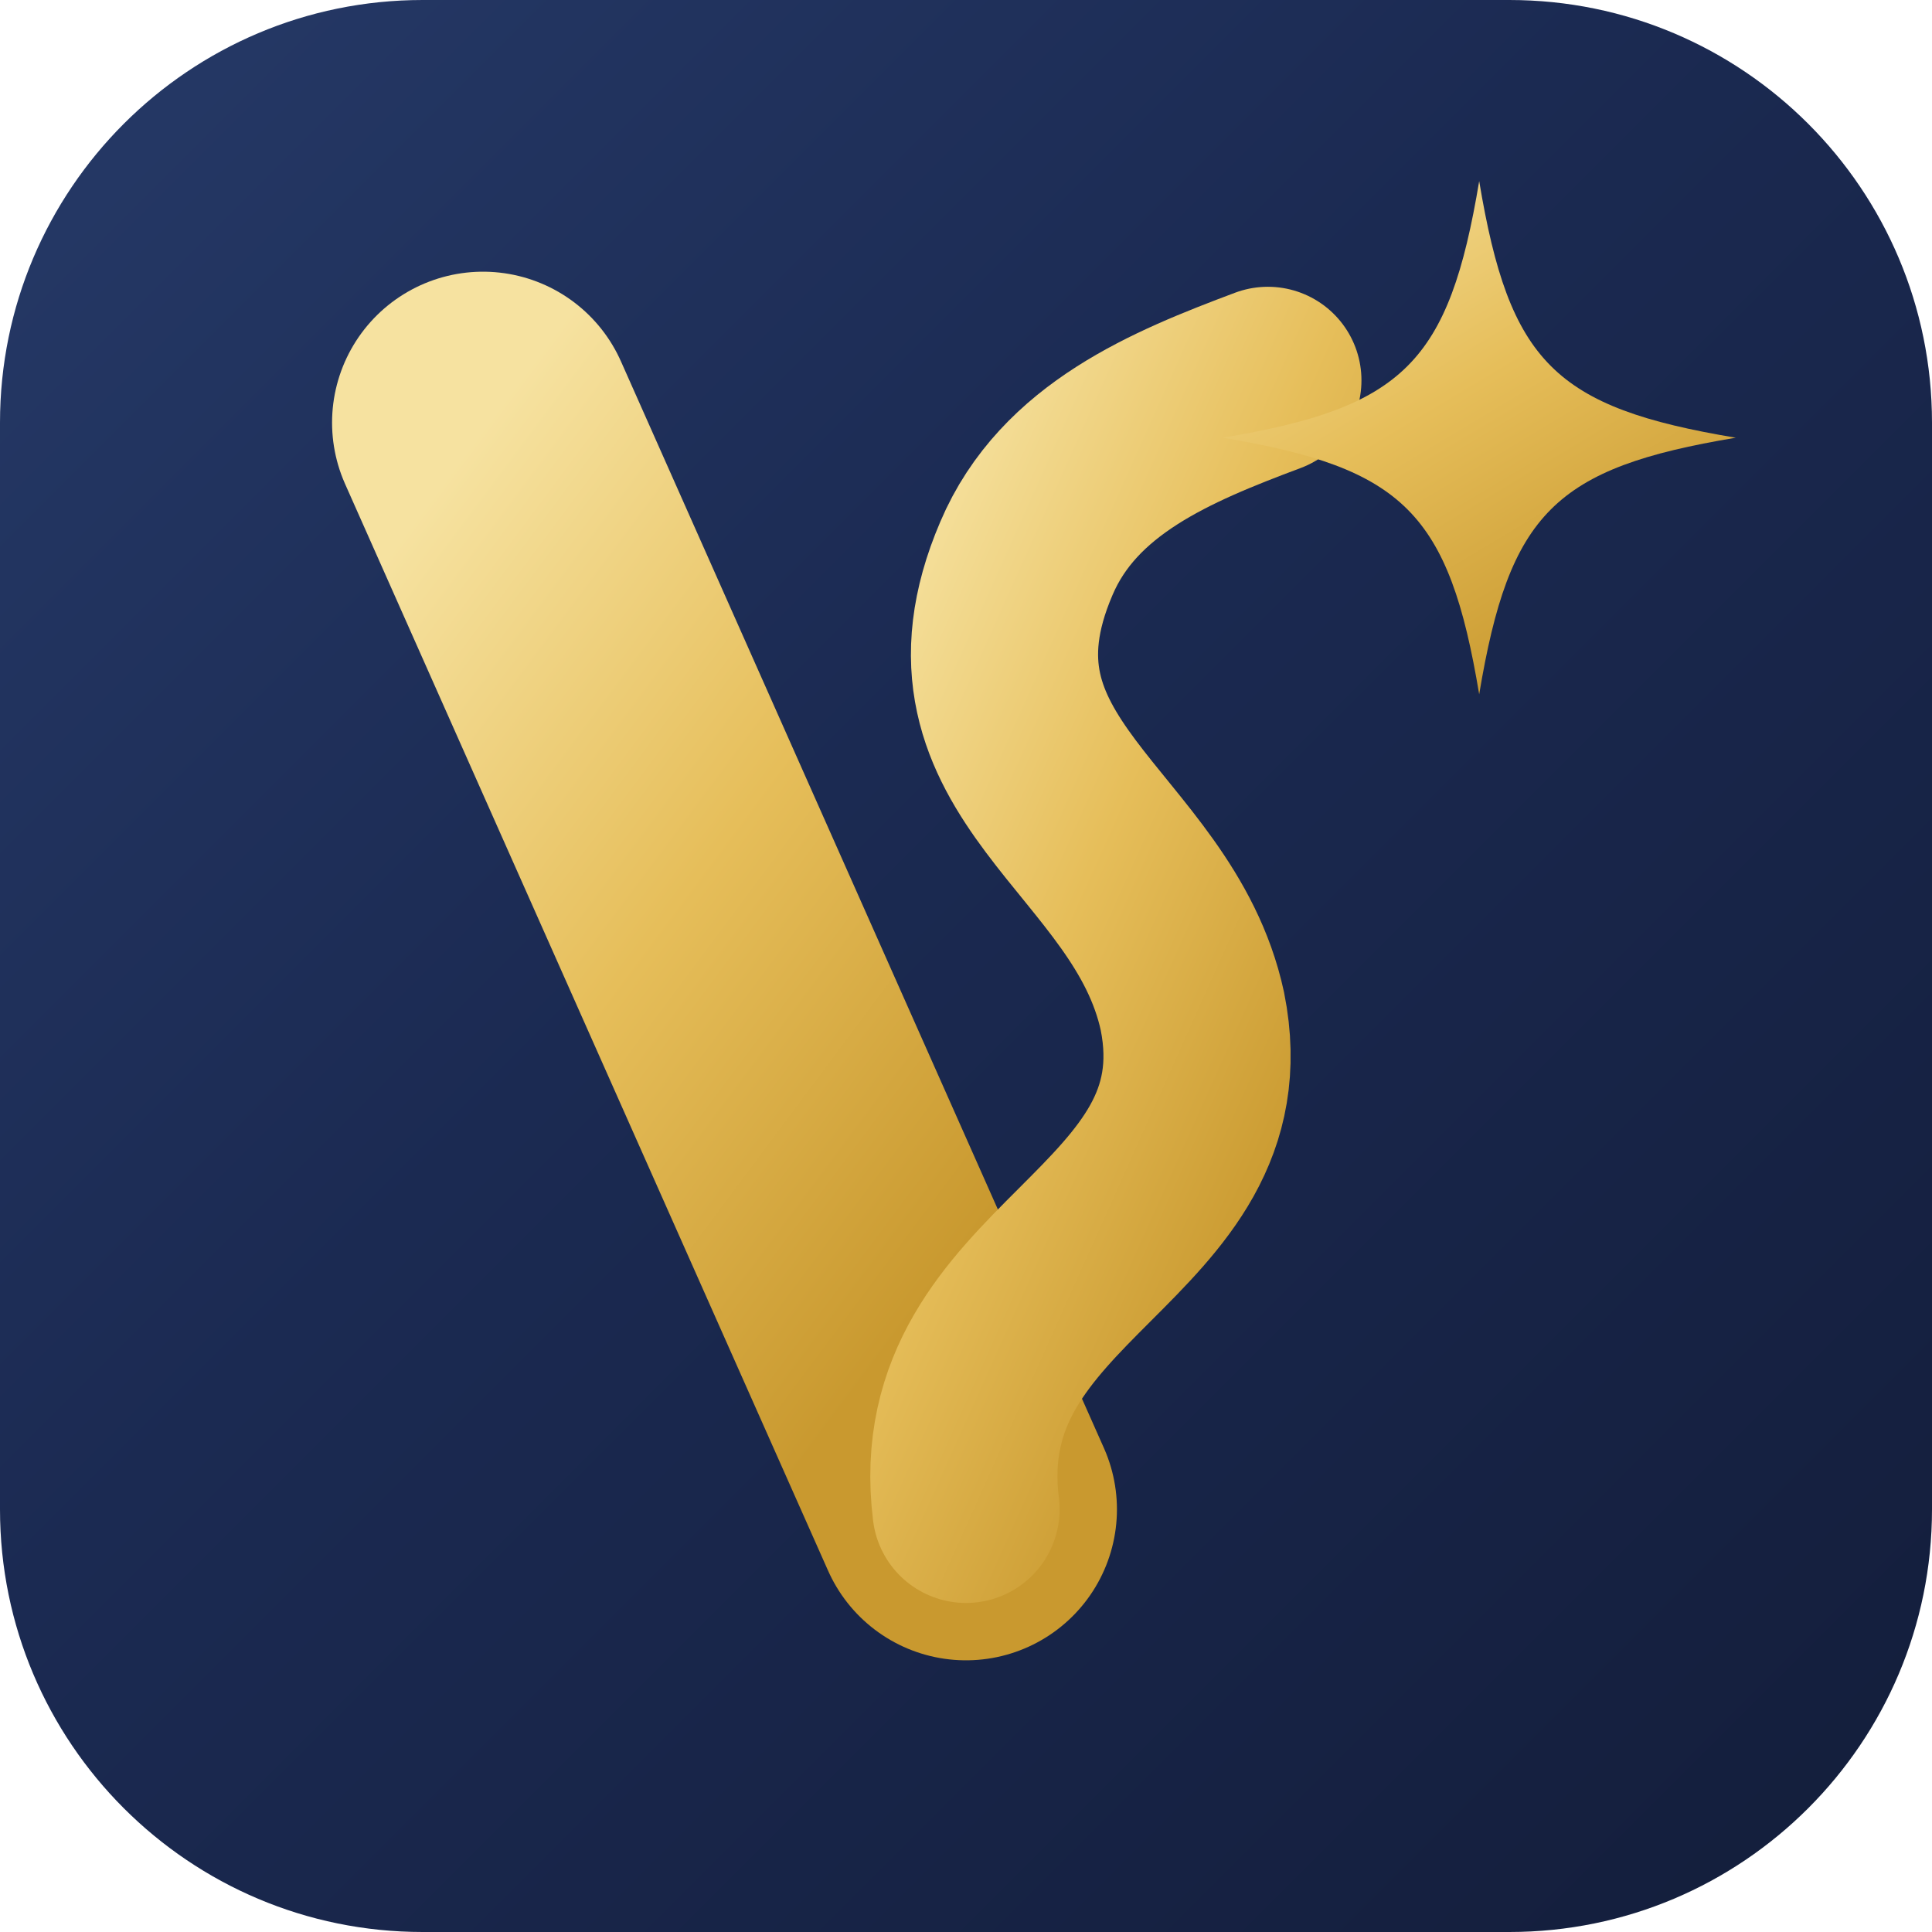
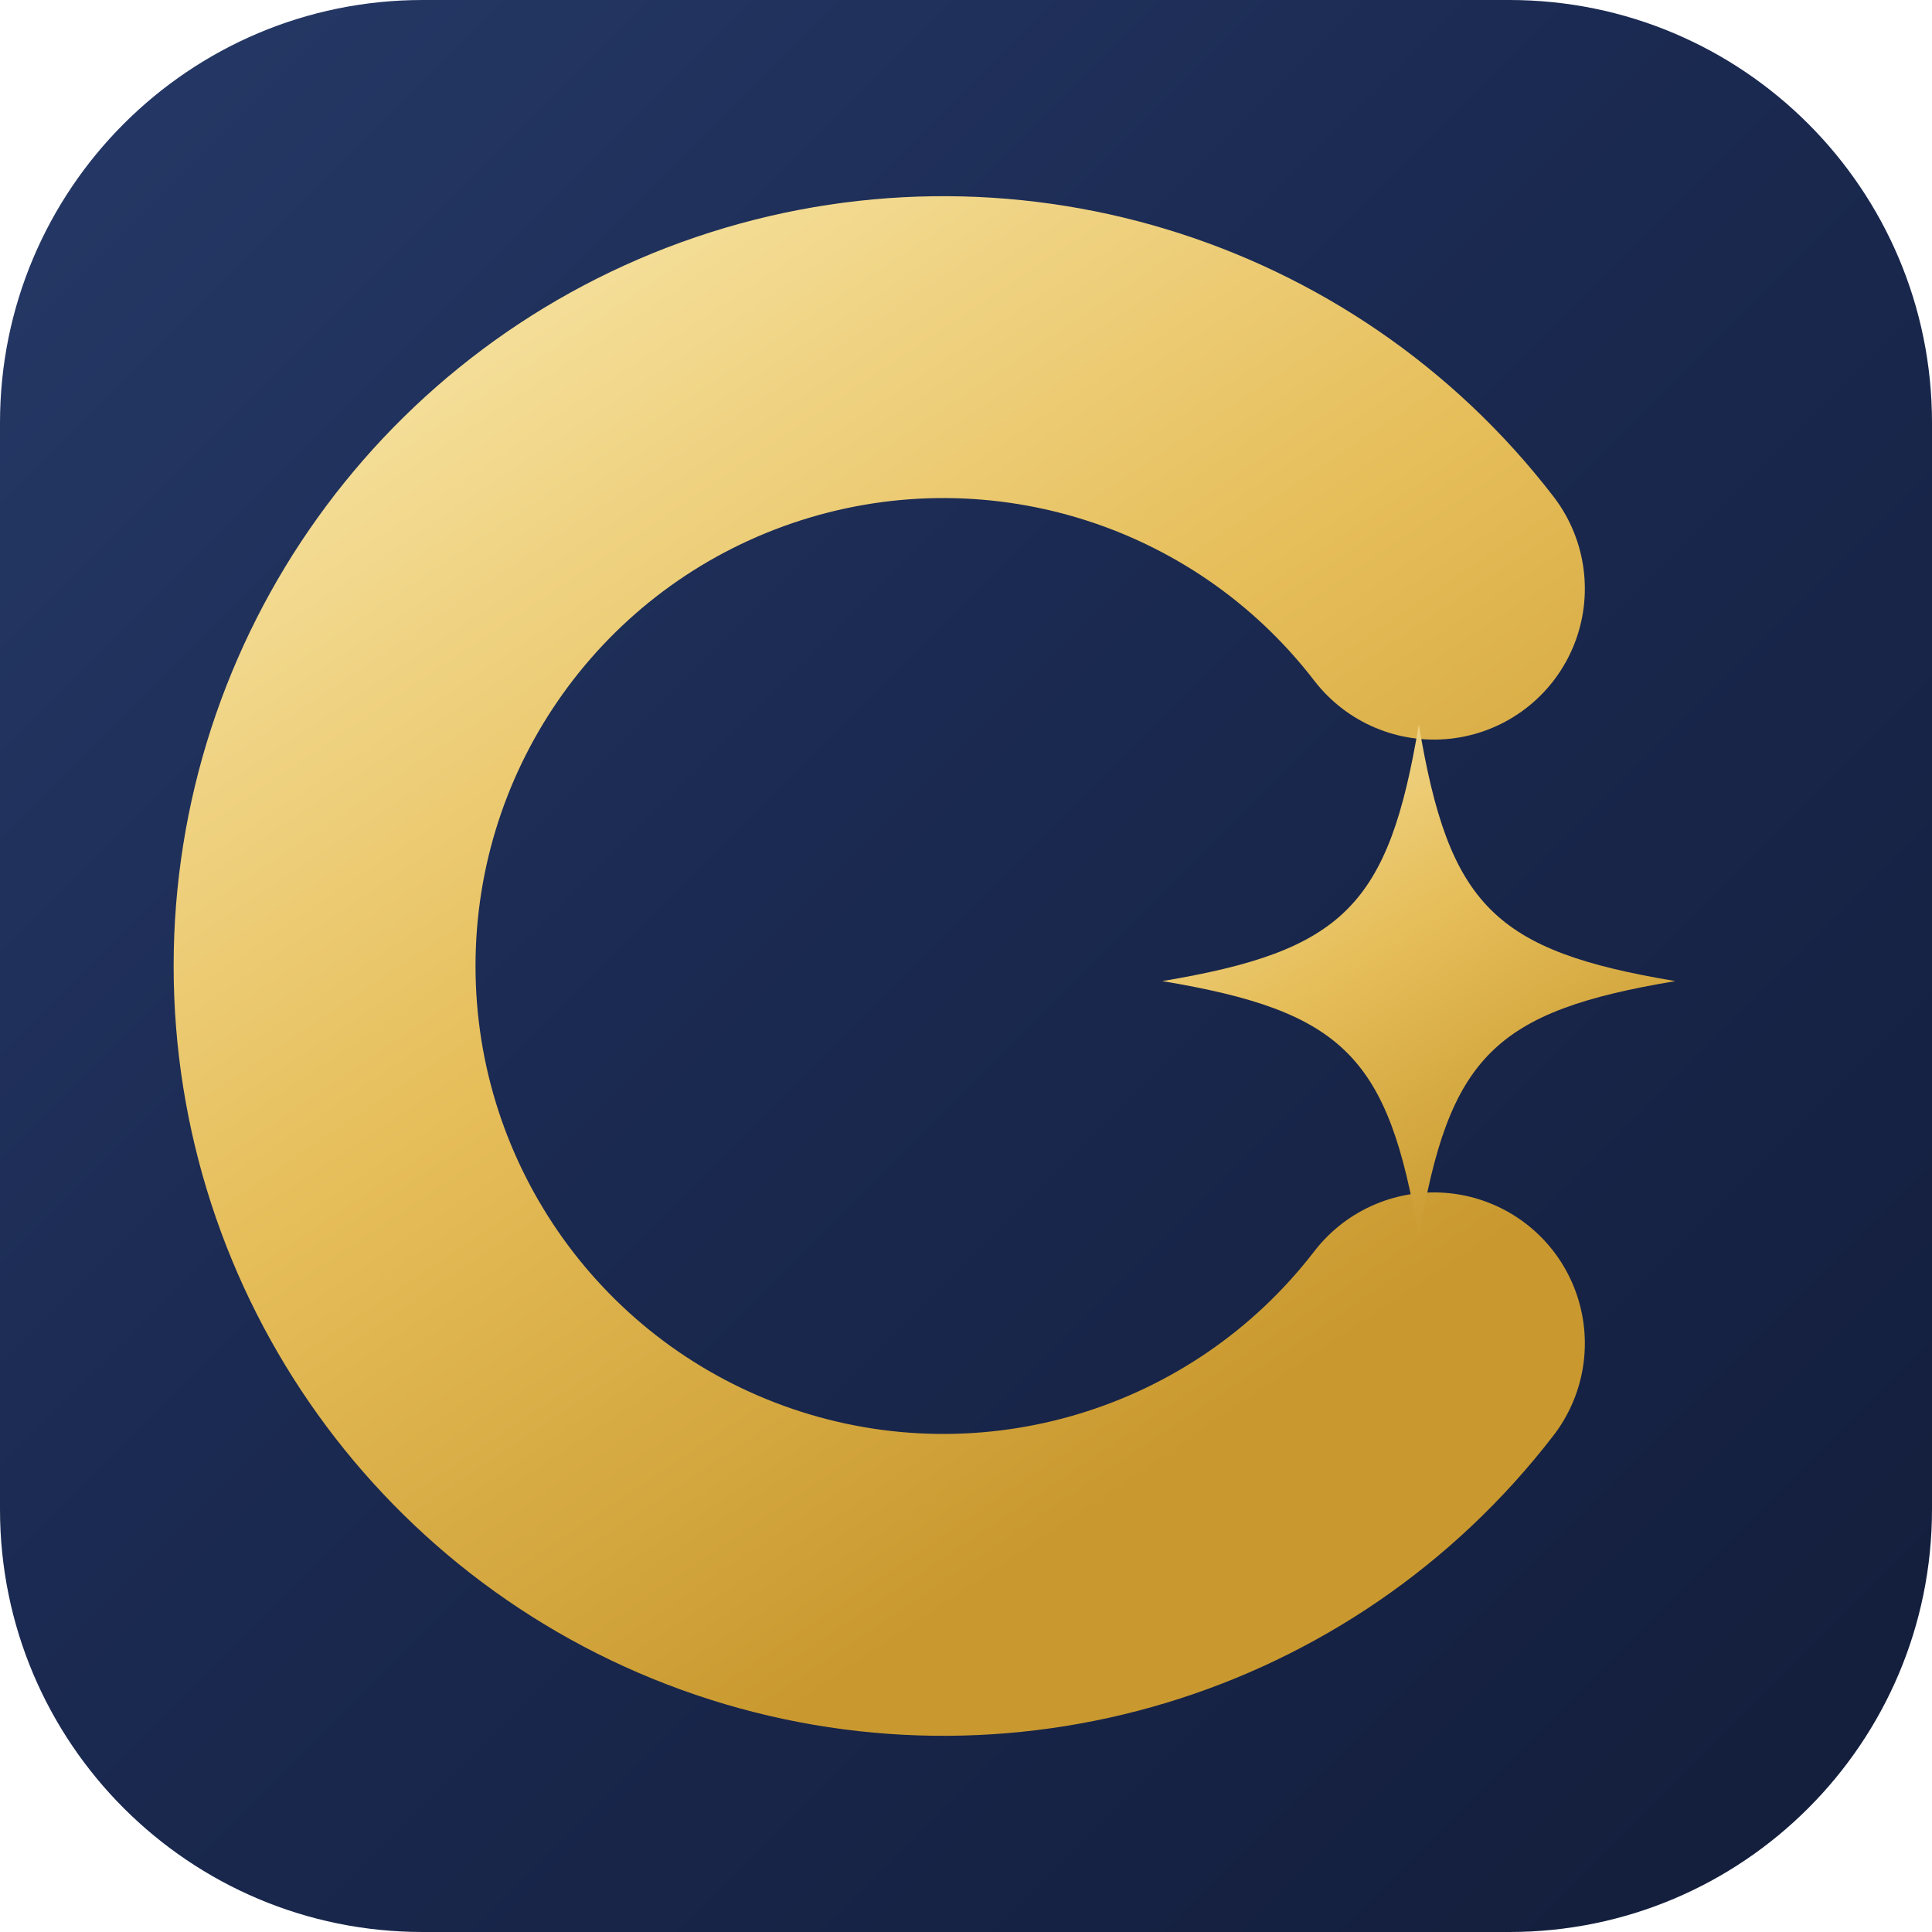
<svg xmlns="http://www.w3.org/2000/svg" width="64" height="64" viewBox="0 0 64 64">
  <defs>
    <linearGradient id="bg" x1="0" y1="0" x2="1" y2="1">
      <stop offset="0" stop-color="#263a68" />
      <stop offset="0.42" stop-color="#1b2a52" />
      <stop offset="1" stop-color="#131d3a" />
    </linearGradient>
    <linearGradient id="gold" x1="0" y1="0" x2="0.6" y2="1">
      <stop offset="0" stop-color="#f6e2a0" />
      <stop offset="0.5" stop-color="#e6be5a" />
      <stop offset="1" stop-color="#c9992f" />
    </linearGradient>
  </defs>
  <rect width="64" height="64" rx="14" fill="url(#bg)" />
-   <path d="M16 14 L32 50" stroke="url(#gold)" stroke-width="10" stroke-linecap="round" fill="none" />
-   <path d="M32 50 C 31 42 41 41 39.5 33.5 C 38.2 27.5 31 25.5 34 18.5 C 35.4 15.2 38.8 13.8 42 12.6" stroke="url(#gold)" stroke-width="6.2" stroke-linecap="round" fill="none" />
-   <path d="M49 6 C 50 12 51.5 13.5 57.5 14.5 C 51.5 15.5 50 17 49 23 C 48 17 46.5 15.5 40.5 14.5 C 46.5 13.5 48 12 49 6 Z" fill="url(#gold)" />
+   <path d="M47.5 19.5 A20.5 20.5 0 1 0 47.5 44.5" stroke="url(#gold)" stroke-width="10" stroke-linecap="round" fill="none" />
+   <path d="M47 24 C 48 30 49.5 31.5 55.5 32.5 C 49.5 33.5 48 35 47 41 C 46 35 44.5 33.5 38.5 32.5 C 44.5 31.5 46 30 47 24 Z" fill="url(#gold)" />
</svg>
